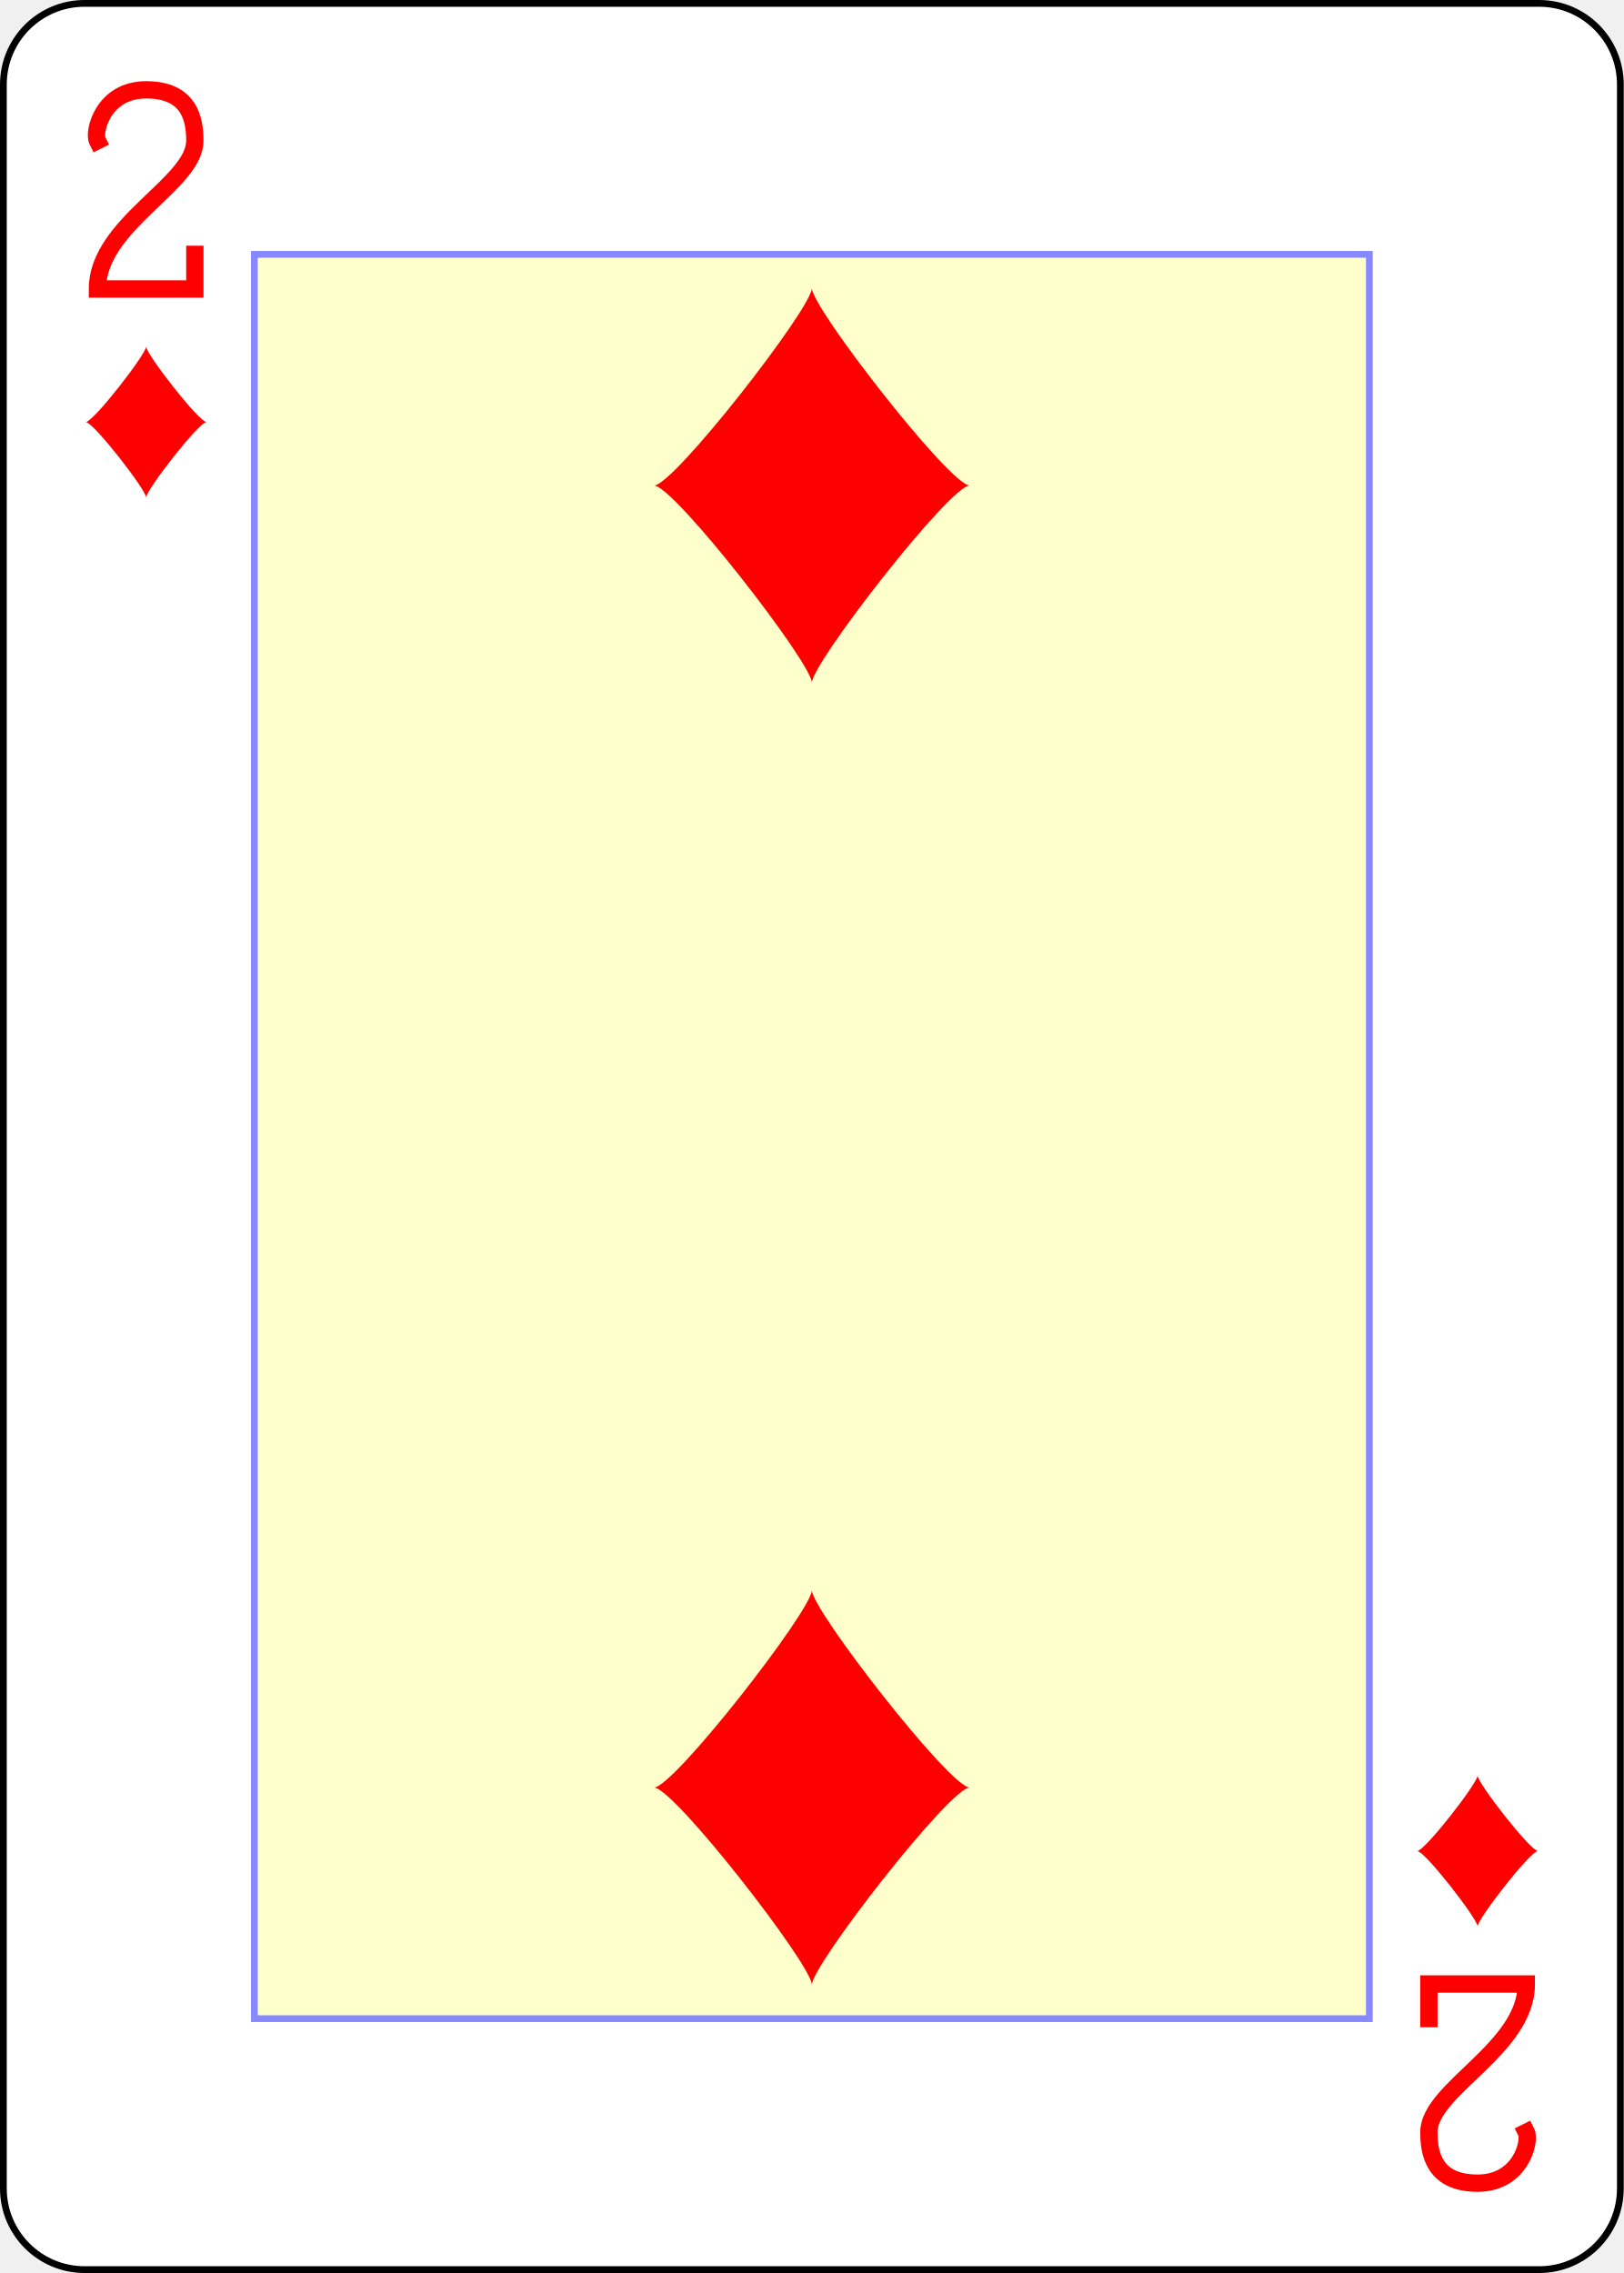
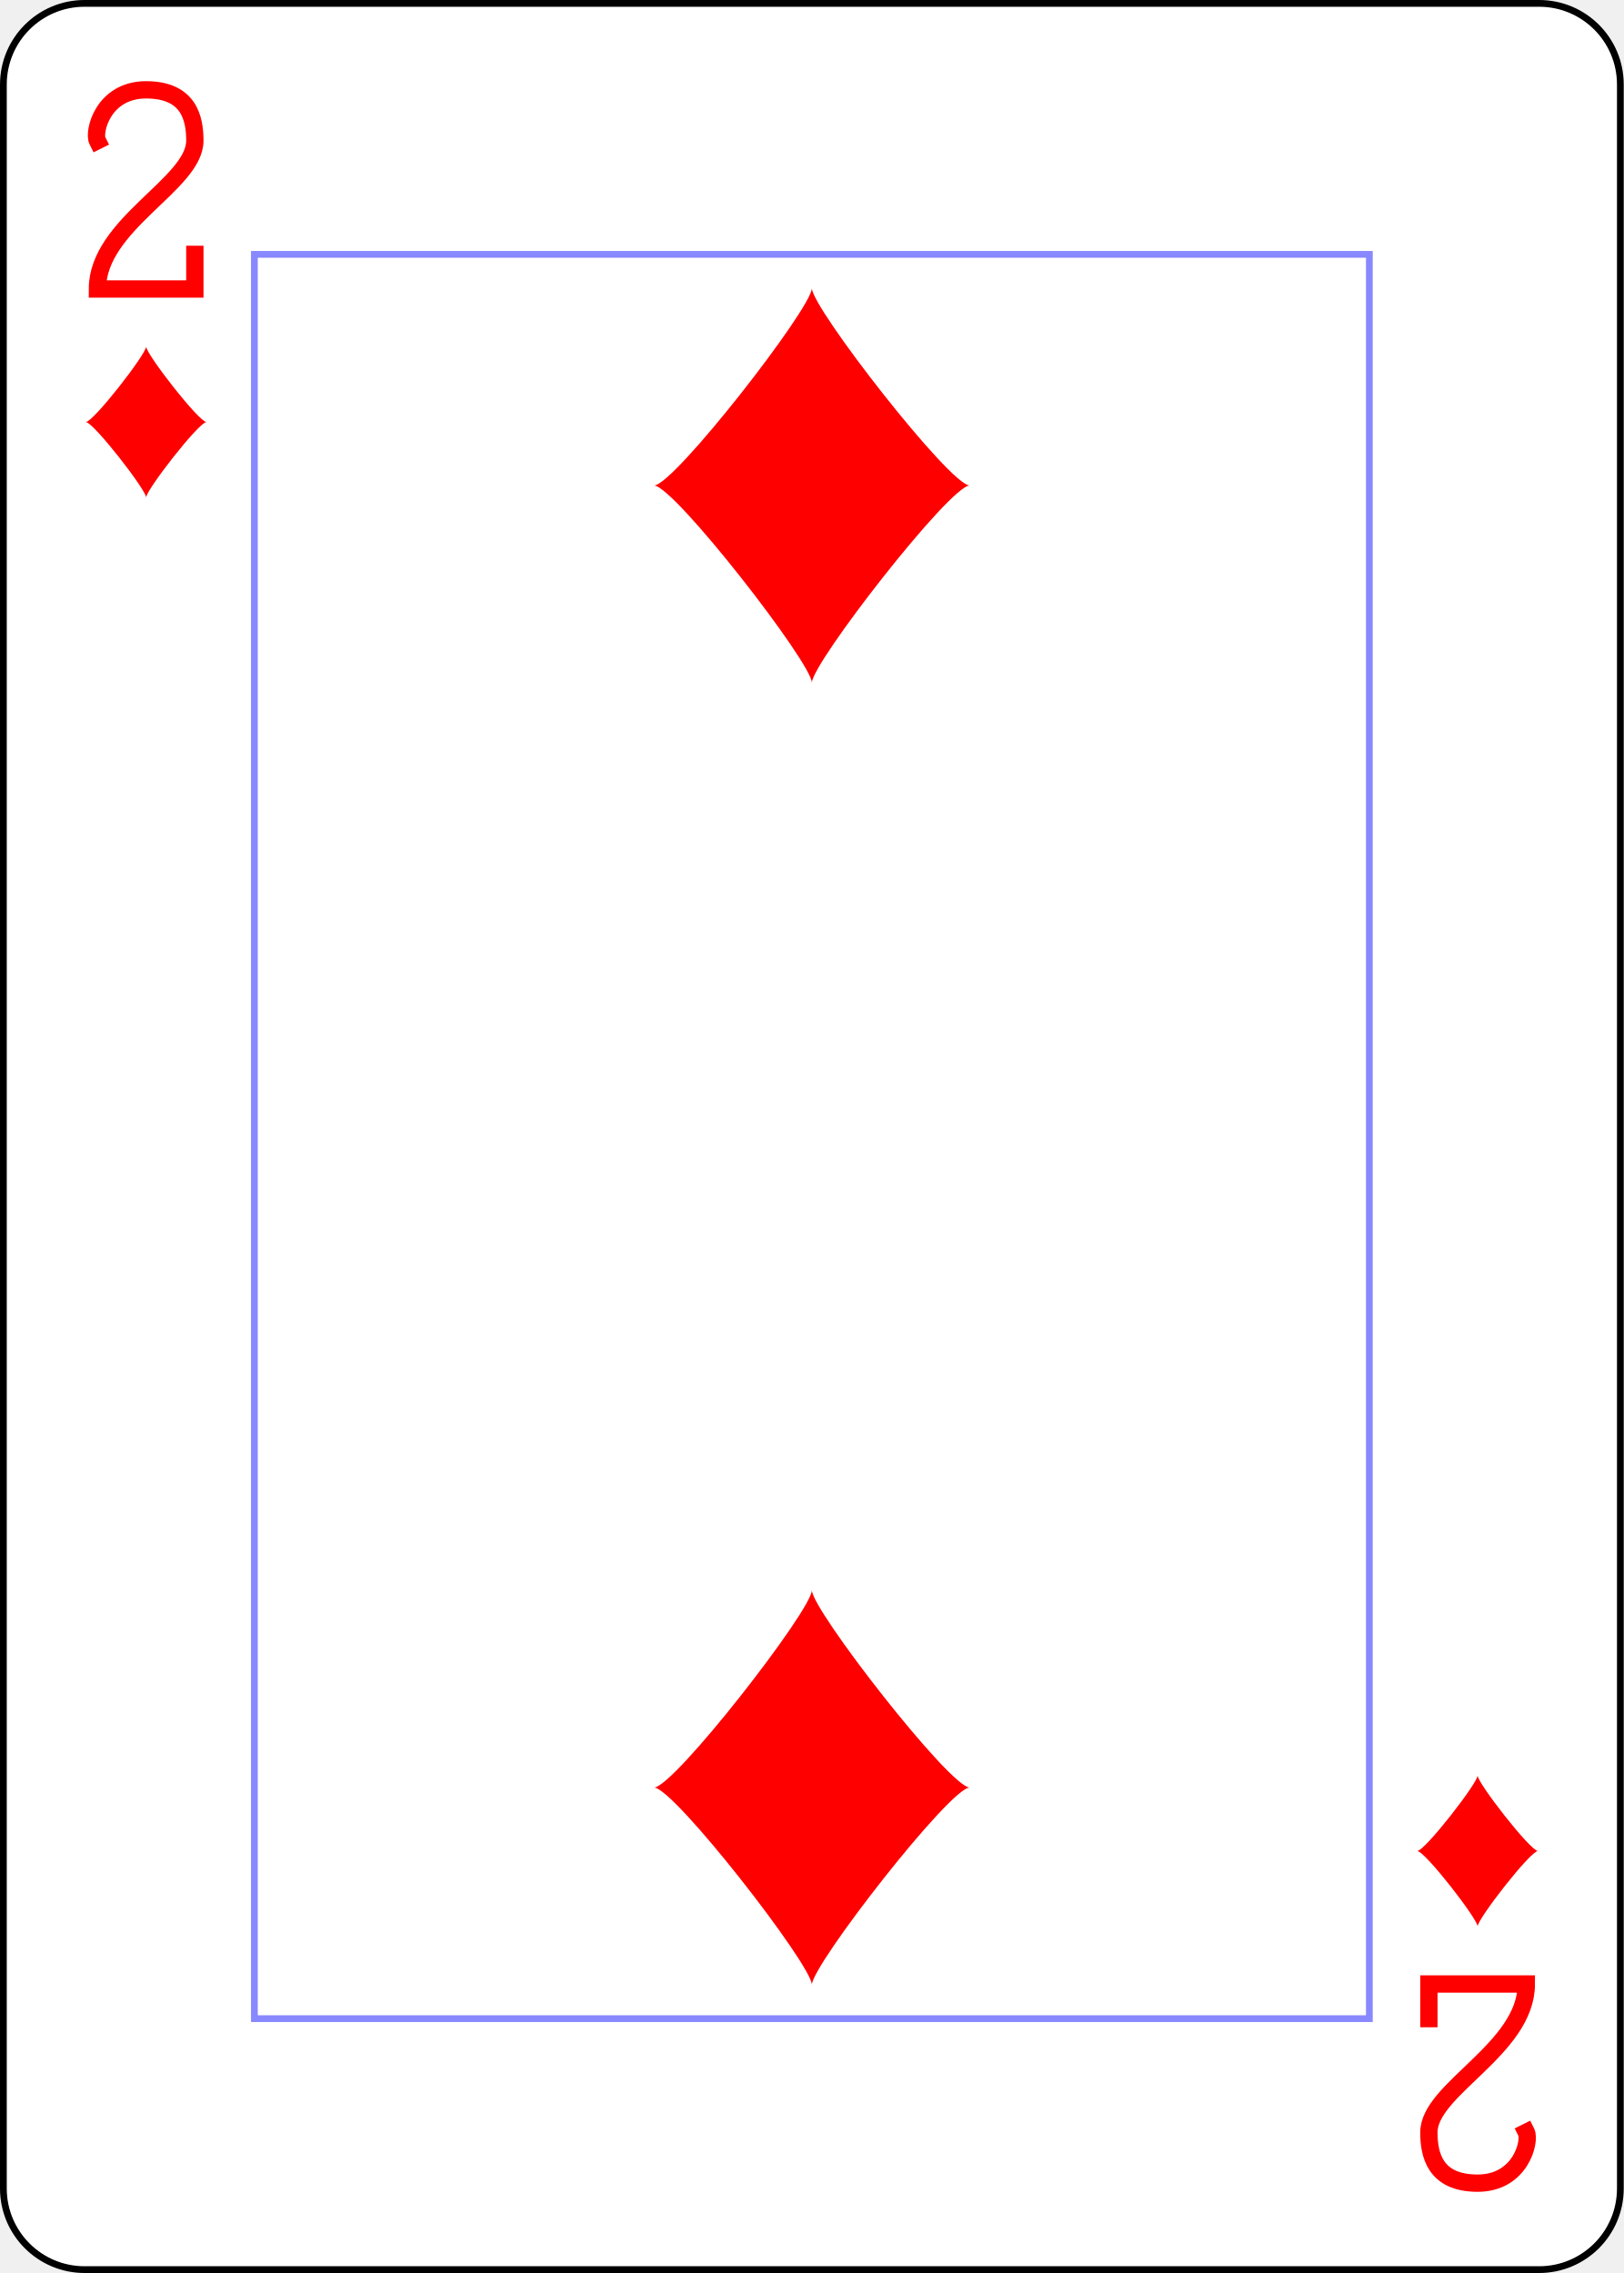
<svg xmlns="http://www.w3.org/2000/svg" xmlns:xlink="http://www.w3.org/1999/xlink" class="card" face="2D" height="3.5in" preserveAspectRatio="none" viewBox="-120 -168 240 336" width="2.5in">
  <defs>
    <symbol id="SD2" viewBox="-600 -600 1200 1200" preserveAspectRatio="xMinYMid">
      <path d="M-400 0C-350 0 0 -450 0 -500C0 -450 350 0 400 0C350 0 0 450 0 500C0 450 -350 0 -400 0Z" fill="red" />
    </symbol>
    <symbol id="VD2" viewBox="-500 -500 1000 1000" preserveAspectRatio="xMinYMid">
      <path d="M-225 -225C-245 -265 -200 -460 0 -460C 200 -460 225 -325 225 -225C225 -25 -225 160 -225 460L225 460L225 300" stroke="red" stroke-width="80" stroke-linecap="square" stroke-miterlimit="1.5" fill="none" />
    </symbol>
    <rect id="XD2" width="164.8" height="260.8" x="-82.4" y="-130.4" />
  </defs>
  <rect width="239" height="335" x="-119.5" y="-167.5" rx="12" ry="12" fill="white" stroke="black" />
-   <use xlink:href="#XD2" width="164.8" height="260.8" stroke="#88f" fill="#FFC" />
+   <use xlink:href="#XD2" width="164.8" height="260.8" stroke="#88f" fill="white" />
  <use xlink:href="#VD2" height="32" width="32" x="-114.4" y="-156" />
  <use xlink:href="#SD2" height="26.769" width="26.769" x="-111.784" y="-119" />
  <use xlink:href="#SD2" height="70" width="70" x="-35" y="-131.234" />
  <g transform="rotate(180)">
    <use xlink:href="#VD2" height="32" width="32" x="-114.4" y="-156" />
    <use xlink:href="#SD2" height="26.769" width="26.769" x="-111.784" y="-119" />
    <use xlink:href="#SD2" height="70" width="70" x="-35" y="-131.234" />
  </g>
</svg>
